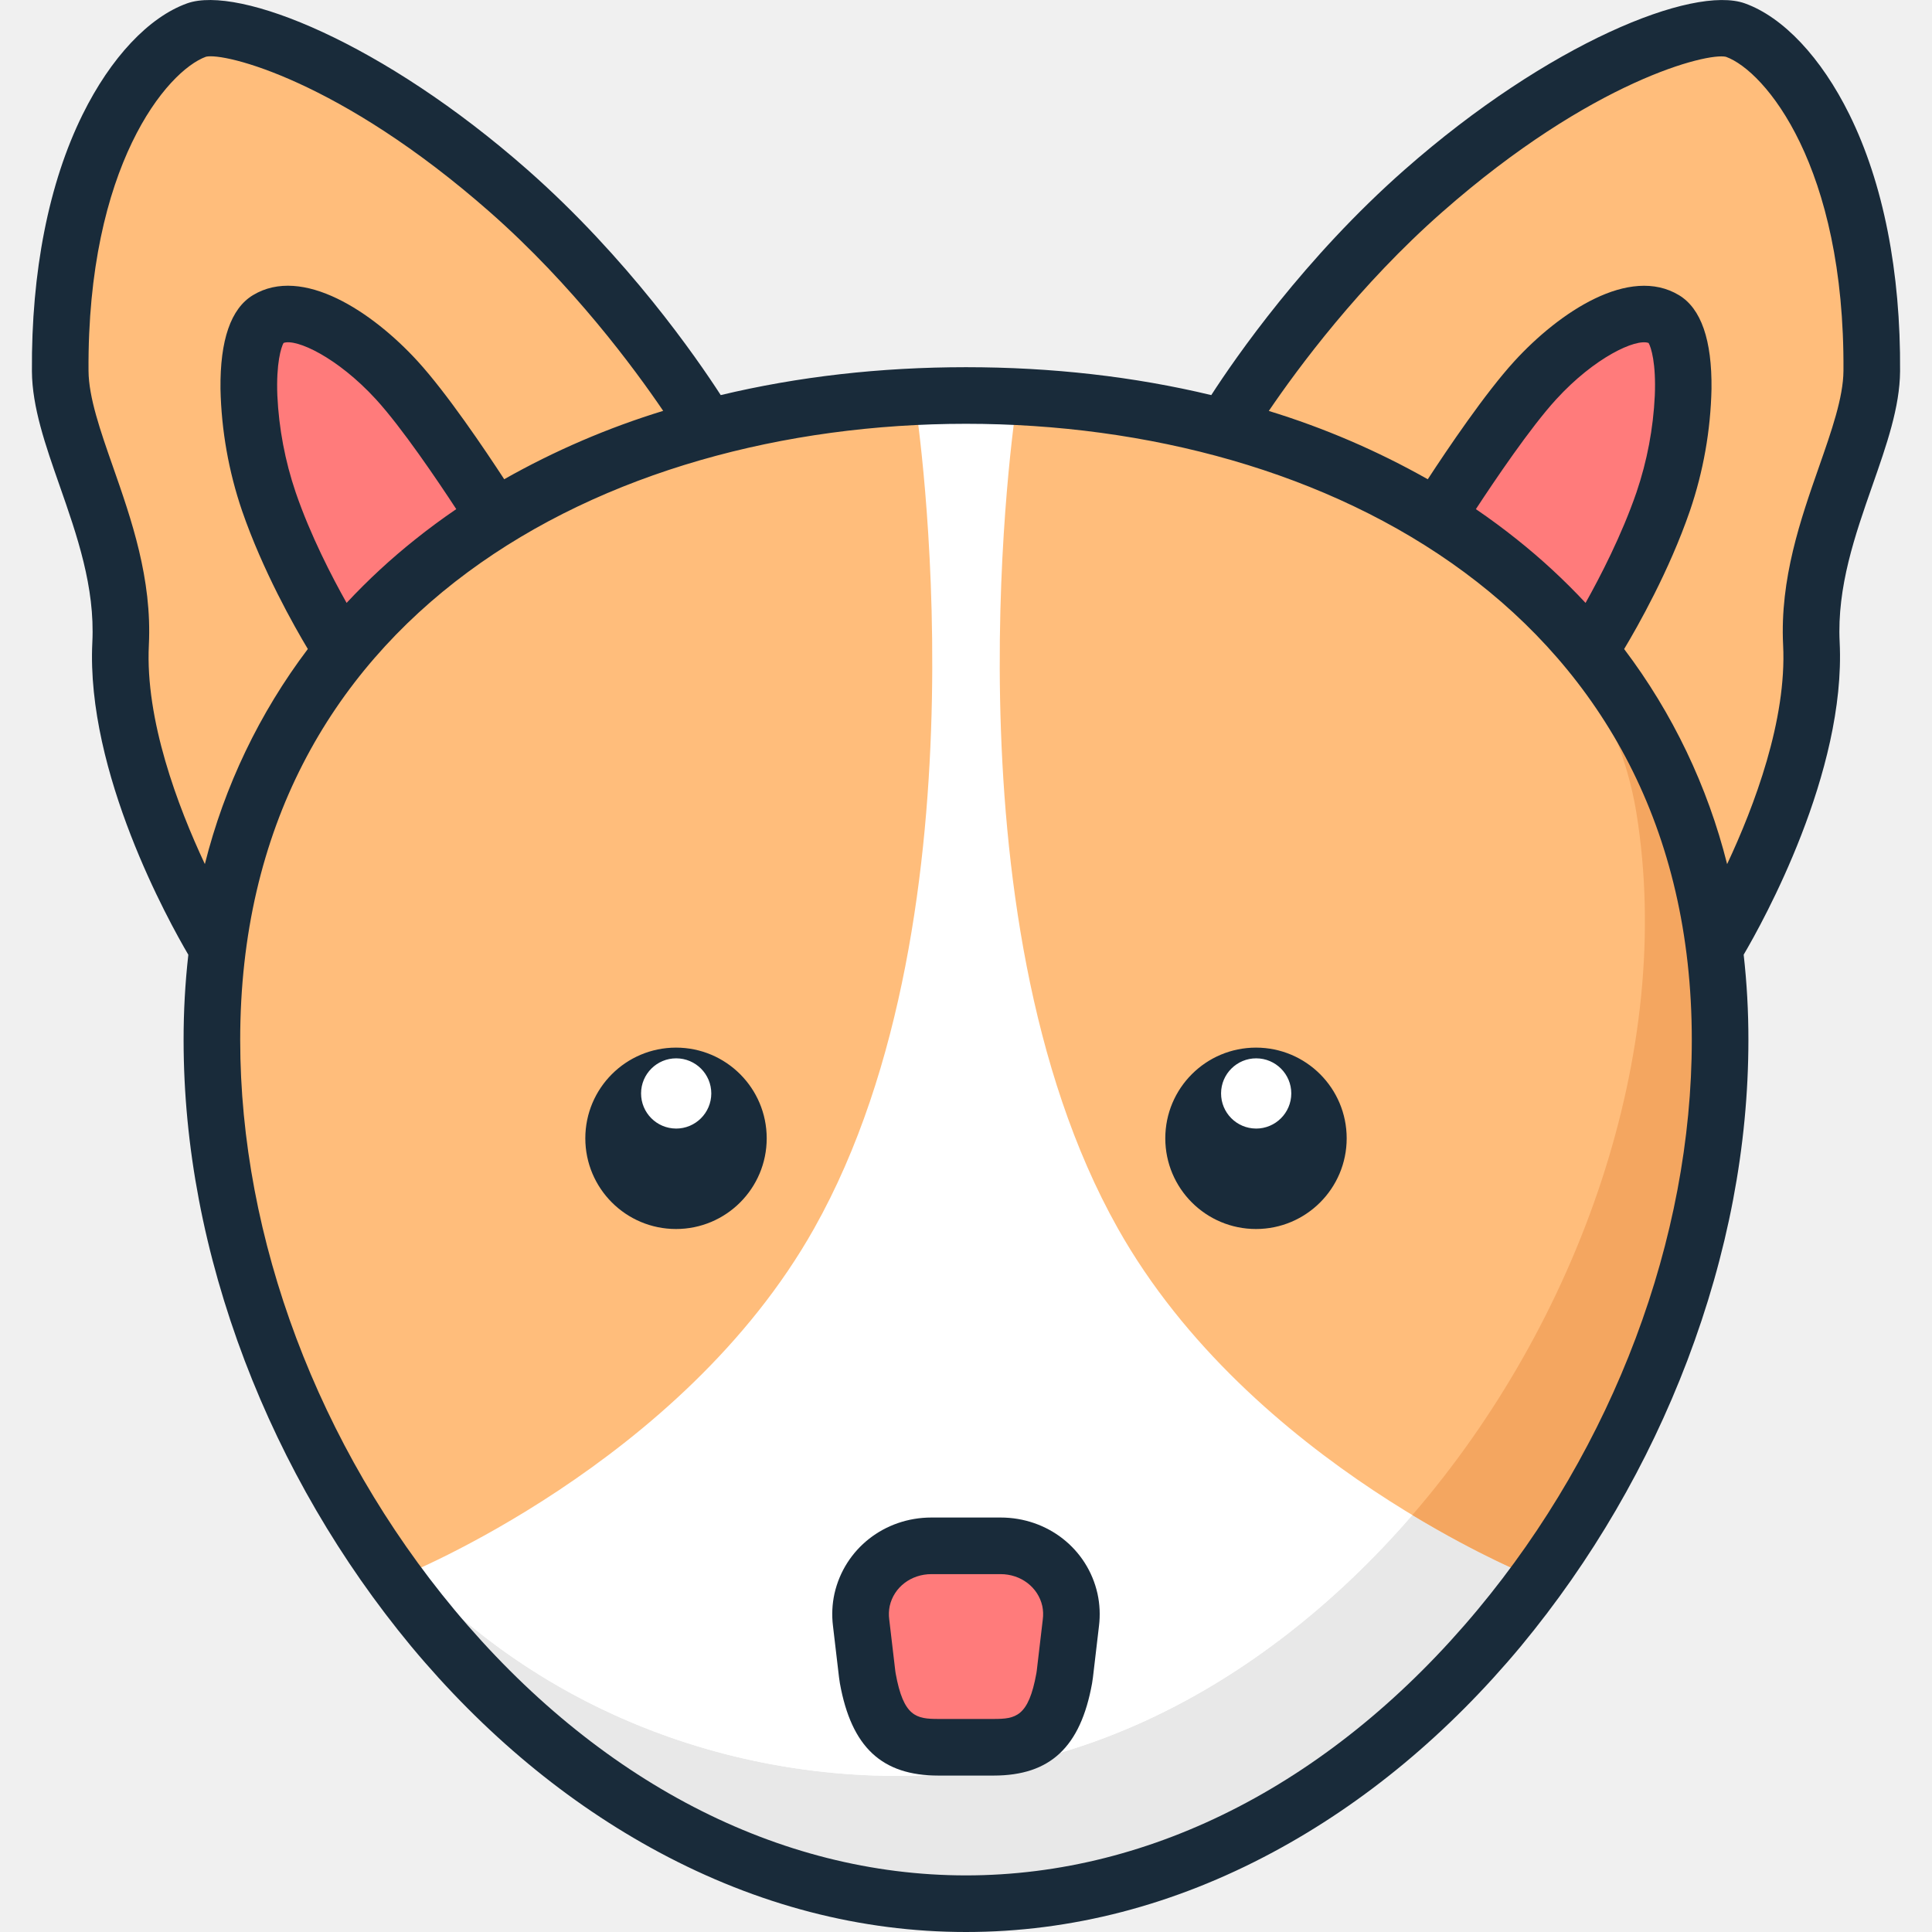
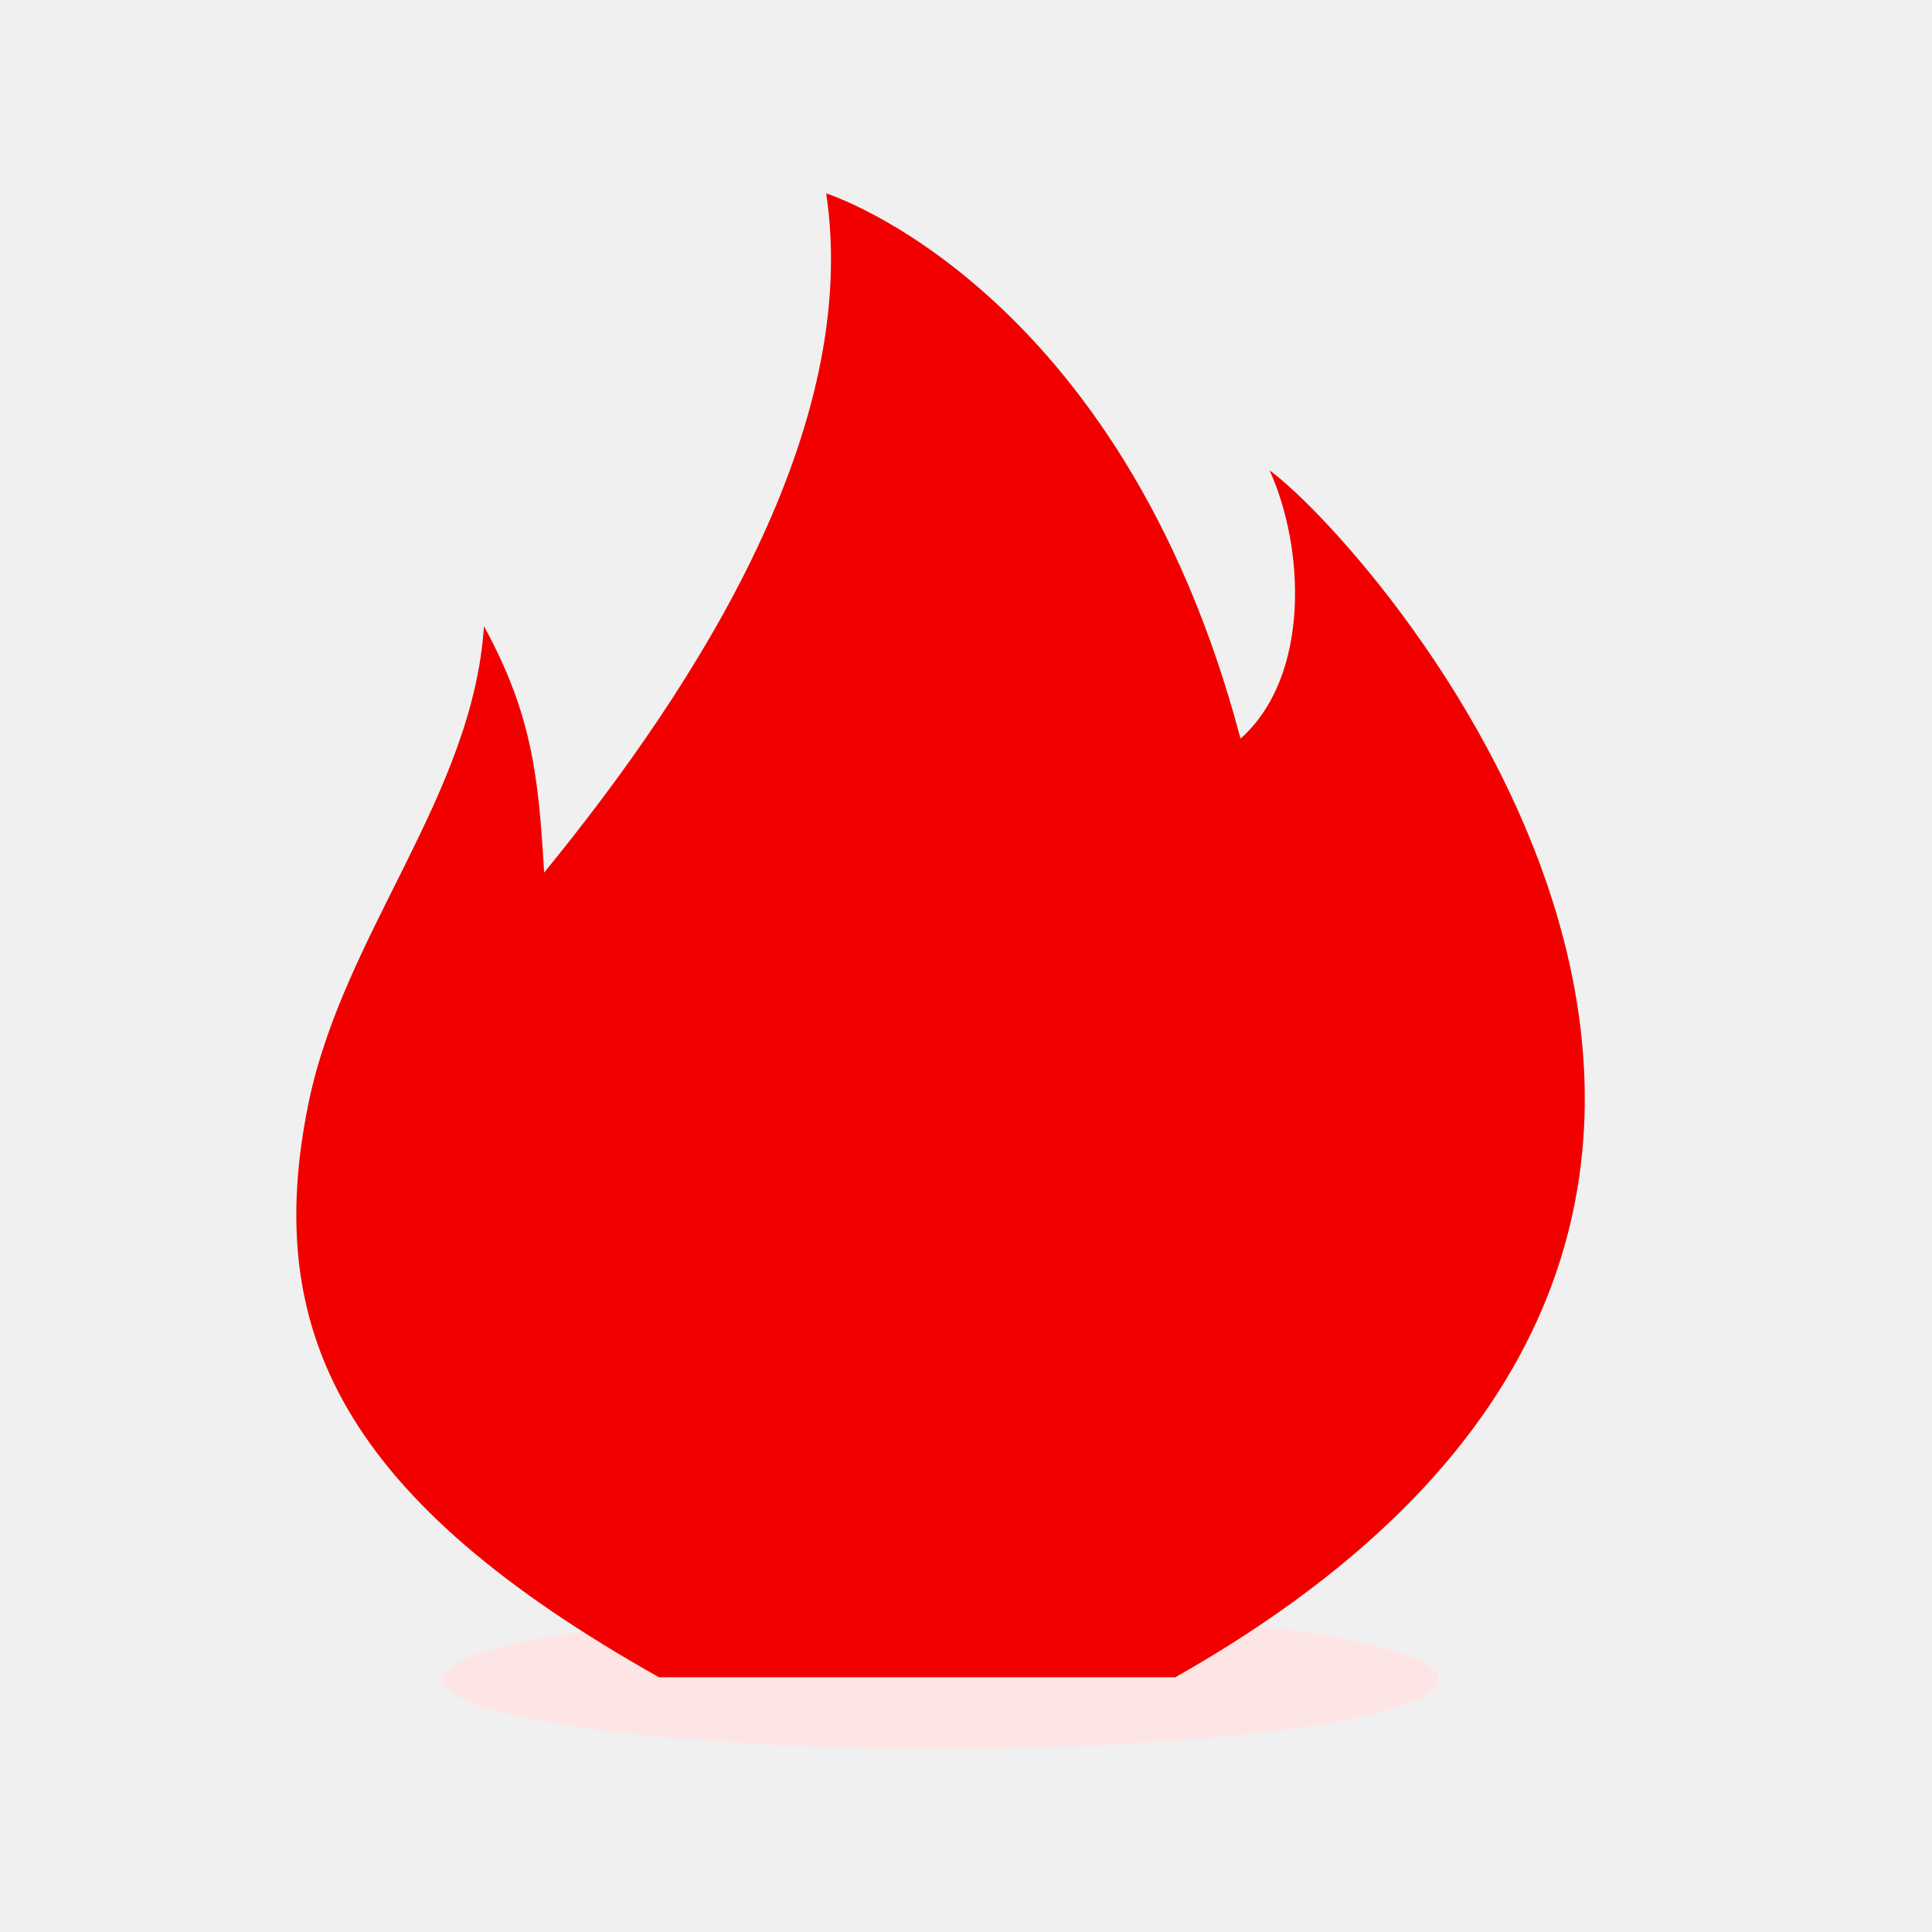
- <svg xmlns="http://www.w3.org/2000/svg" t="1617625725922" class="icon" viewBox="0 0 1024 1024" version="1.1" p-id="931" width="256" height="256">
-   <path d="M143.4 405.31c33.22-106.06 214-206 376-196s354 64 390 288-152 504.63-383 509.88c-227.97 5.17-497-237.88-383-601.88z" fill="#E8E8E8" p-id="932" />
-   <path d="M149.9 376.47c16.54-52.8 163.49-163.49 355.48-165 219-1.71 343.94 107.35 362 219.83 36 224-152 504.63-383 509.88C256.43 946.36 35.9 740.47 149.9 376.47z" fill="#FFFFFF" p-id="933" />
-   <path d="M149.9 376.47c16.54-52.8 163.49-163.49 355.48-165 219-1.71 343.94 107.35 362 219.83 36 224-152 504.63-383 509.88C256.43 946.36 35.9 740.47 149.9 376.47z" fill="#FFFFFF" p-id="934" />
-   <path d="M538.52 216S498 483 592.44 651C662.68 776 811 835.31 811 835.31s231.82-295.53 10-518C717 213 538.52 216 538.52 216zM485.48 216S526 483 431.56 651C361.32 776 213 835.31 213 835.31s-231.82-295.53-10-518C307 213 485.48 216 485.48 216z" fill="#FFBD7B" p-id="935" />
-   <path d="M656.87 223.48S724.37 123 781.37 81s135-63 135-63 73.5 52.5 72 154.49-24 136.49-24 136.49-21 144-45 174c0 0-54-130.49-114-183s-148.5-76.5-148.5-76.5z" fill="#FFBD7B" p-id="936" />
-   <path d="M821 317.31c-43.83-44-100.87-68.86-152.22-83 117.9 37.69 185.67 116.44 198.62 197 20.19 125.6-30.07 269-118.83 371.69C784.5 824.7 811 835.31 811 835.31s231.85-295.53 10-518z" fill="#F4A660" p-id="937" />
-   <path d="M373.39 223.48s-150-207-255-207S32.9 213 32.9 213l24 79.5 9 84L112.4 495s27-96 85.5-165 175.49-106.52 175.49-106.52z" fill="#FFBD7B" p-id="938" />
-   <path d="M665.4 583.31m-24.5 0a24.5 24.5 0 1 0 49 0 24.5 24.5 0 1 0-49 0Z" fill="#FFFFFF" p-id="939" />
-   <path d="M764.4 272.31s73-119 110-99-30 166-30 166z" fill="#FF7B7B" p-id="940" />
-   <path d="M358.4 581.81m-24.5 0a24.5 24.5 0 1 0 49 0 24.5 24.5 0 1 0-49 0Z" fill="#FFFFFF" p-id="941" />
-   <path d="M465.4 830.31l22-10h56l24 23-13 73-78 6-18-71 7-21zM260.89 268.47s-87-123-120-100.49 33 159 34.5 166.49 85.5-66 85.5-66z" fill="#FF7B7B" p-id="942" />
-   <path d="M980.21 60.68c-14.9-30.16-35.09-51.62-55.39-58.89C897.41-8 820.7 22.86 744.55 89.88c-53.16 46.78-89.72 99.67-102.55 119.53-40.92-9.82-84.51-14.79-130-14.79s-89.07 5-130 14.79c-12.84-19.87-49.39-72.75-102.55-119.53C203.3 22.86 126.59-8 99.19 1.78c-20.31 7.27-40.5 28.74-55.4 58.9C25.84 97 16.55 144.08 16.92 196.81c0.13 19 7.16 39.13 14.61 60.4 9.27 26.49 18.86 53.88 17.41 83.21-3.41 69 40.72 148.33 50.88 165.62a399.21 399.21 0 0 0-2.51 45.15c0 56.2 10.9 113.39 32.39 170a537 537 0 0 0 88.15 151.3c38.64 46.4 82.87 83.15 131.48 109.25C401.57 1009.78 456.3 1024 512 1024s110.43-14.22 162.67-42.27c48.61-26.1 92.84-62.85 131.48-109.25a537 537 0 0 0 88.15-151.3c21.49-56.6 32.39-113.79 32.39-170a399.19 399.19 0 0 0-2.51-45.18c10.16-17.28 54.3-96.62 50.88-165.62-1.45-29.34 8.14-56.73 17.41-83.21 7.44-21.27 14.47-41.35 14.61-60.4 0.37-52.69-8.92-99.77-26.87-136.09zM78.9 341.9c1.74-35.19-9.31-66.76-19.06-94.61-6.6-18.84-12.82-36.64-12.92-50.7-0.77-108.5 41.54-159 62.26-166.53 9.55-2.31 70.88 12.32 150.45 82.33 44 38.69 76.53 82.8 91.87 105.37A423 423 0 0 0 267.24 254c-10.34-15.84-30.41-45.63-45.89-62.56-23.84-26.07-61-50.89-87.28-35-11.7 7.08-17.49 23.78-17.21 49.65a214.24 214.24 0 0 0 11.43 64.61c11 31.88 27.7 61.34 34.87 73.28a317 317 0 0 0-54.58 114C94.15 427.21 76.94 381.56 78.9 341.9z m104.8-22.36c-7.68-13.64-19.15-35.72-27-58.63a186.94 186.94 0 0 1-9.7-51.24c-0.68-17.17 2-25.58 3.28-27.89 6.7-2.49 28.59 7.61 49 29.88 13.77 15.07 32.58 42.94 42.55 58.18q-11.25 7.67-21.75 16.06a335.35 335.35 0 0 0-36.37 33.64z m599.4 533.74C707.53 944 611.25 994 512 994s-195.53-50-271.1-140.72c-72.19-86.69-113.59-196.8-113.59-302.08 0-225.6 193.21-326.58 384.69-326.58s384.69 101 384.69 326.58c0 105.28-41.4 215.39-113.59 302.08zM804 285.91q-10.5-8.39-21.75-16.06c10-15.24 28.78-43.12 42.55-58.18 20.36-22.27 42.26-32.37 49-29.88 1.32 2.31 4 10.72 3.28 27.89a186.9 186.9 0 0 1-9.7 51.24c-7.89 22.91-19.36 45-27 58.63A335.34 335.34 0 0 0 804 285.91z m173.07-89.31c-0.1 14.06-6.33 31.85-12.92 50.7-9.75 27.85-20.8 59.41-19.06 94.61 2 39.66-15.24 85.31-29.68 116.09a317 317 0 0 0-54.58-114c7.17-11.95 23.9-41.41 34.87-73.28a214.31 214.31 0 0 0 11.43-64.61c0.29-25.87-5.5-42.57-17.21-49.65-26.28-15.89-63.44 8.93-87.28 35-15.48 16.93-35.55 46.72-45.89 62.56a423 423 0 0 0-84.26-36.21c15.33-22.57 47.9-66.68 91.87-105.37 79.56-70 140.88-84.65 150.45-82.33 20.73 7.51 63.03 57.98 62.26 166.49z" fill="#192B3A" p-id="943" />
-   <path d="M530.32 804.32h-36.64c-24.91 0-46 16.58-51.39 40.32a51 51 0 0 0-0.79 17.18l3.2 27.22c0.13 1.11 0.29 2.18 0.47 3.21 6.12 33.78 22.22 48.84 52.21 48.84h29.23c30 0 46.09-15.06 52.2-48.83 0.18-1 0.34-2.05 0.47-3.2l3.2-27.23a51 51 0 0 0-0.79-17.19c-5.33-23.75-26.46-40.32-51.37-40.32z m22.38 54l-3.2 27.22c-0.06 0.52-0.13 1-0.2 1.36-4.18 23.06-11 24.18-22.68 24.18h-29.23c-11.69 0-18.51-1.12-22.68-24.17q-0.11-0.61-0.2-1.37l-3.2-27.23a21.13 21.13 0 0 1 0.26-7.09c2.24-10 11.33-16.9 22.12-16.9h36.63c10.78 0 19.88 6.95 22.12 16.9a21.12 21.12 0 0 1 0.26 7.09zM358.3 555.26a48.07 48.07 0 1 0 48.07 48.07 48.07 48.07 0 0 0-48.07-48.07z m0 42.9a18.61 18.61 0 1 1 18.7-18.6 18.66 18.66 0 0 1-18.7 18.61zM665.7 555.26a48.07 48.07 0 1 0 48.07 48.07 48.07 48.07 0 0 0-48.07-48.07z m0 42.9a18.61 18.61 0 1 1 18.71-18.61 18.66 18.66 0 0 1-18.71 18.62z" fill="#192B3A" p-id="944" />
+ <svg xmlns="http://www.w3.org/2000/svg" t="1628143193198" class="icon" viewBox="0 0 1024 1024" version="1.1" p-id="26118" width="200" height="200">
+   <defs>
+     <style type="text/css" />
+   </defs>
+   <path d="M234.5 890.2a264 36.7 0 1 0 528 0 264 36.7 0 1 0-528 0Z" fill="#FEE5E5" p-id="26119" />
+   <path d="M349.3 889h273.6c424.3-240 105.5-599.2 50-639.7 18.5 40.5 22 108.9-15.4 142.2-63.3-239.8-219.6-289-219.6-289 18.5 123.7-67 259-149.5 360-2.9-49.3-6-83.4-31.9-130.6-5.8 89.6-74.3 162.7-92.9 252.4-25.1 121.8 18.8 210.8 185.7 304.7z m0 0" fill="#F20000" p-id="26120" />
</svg>
